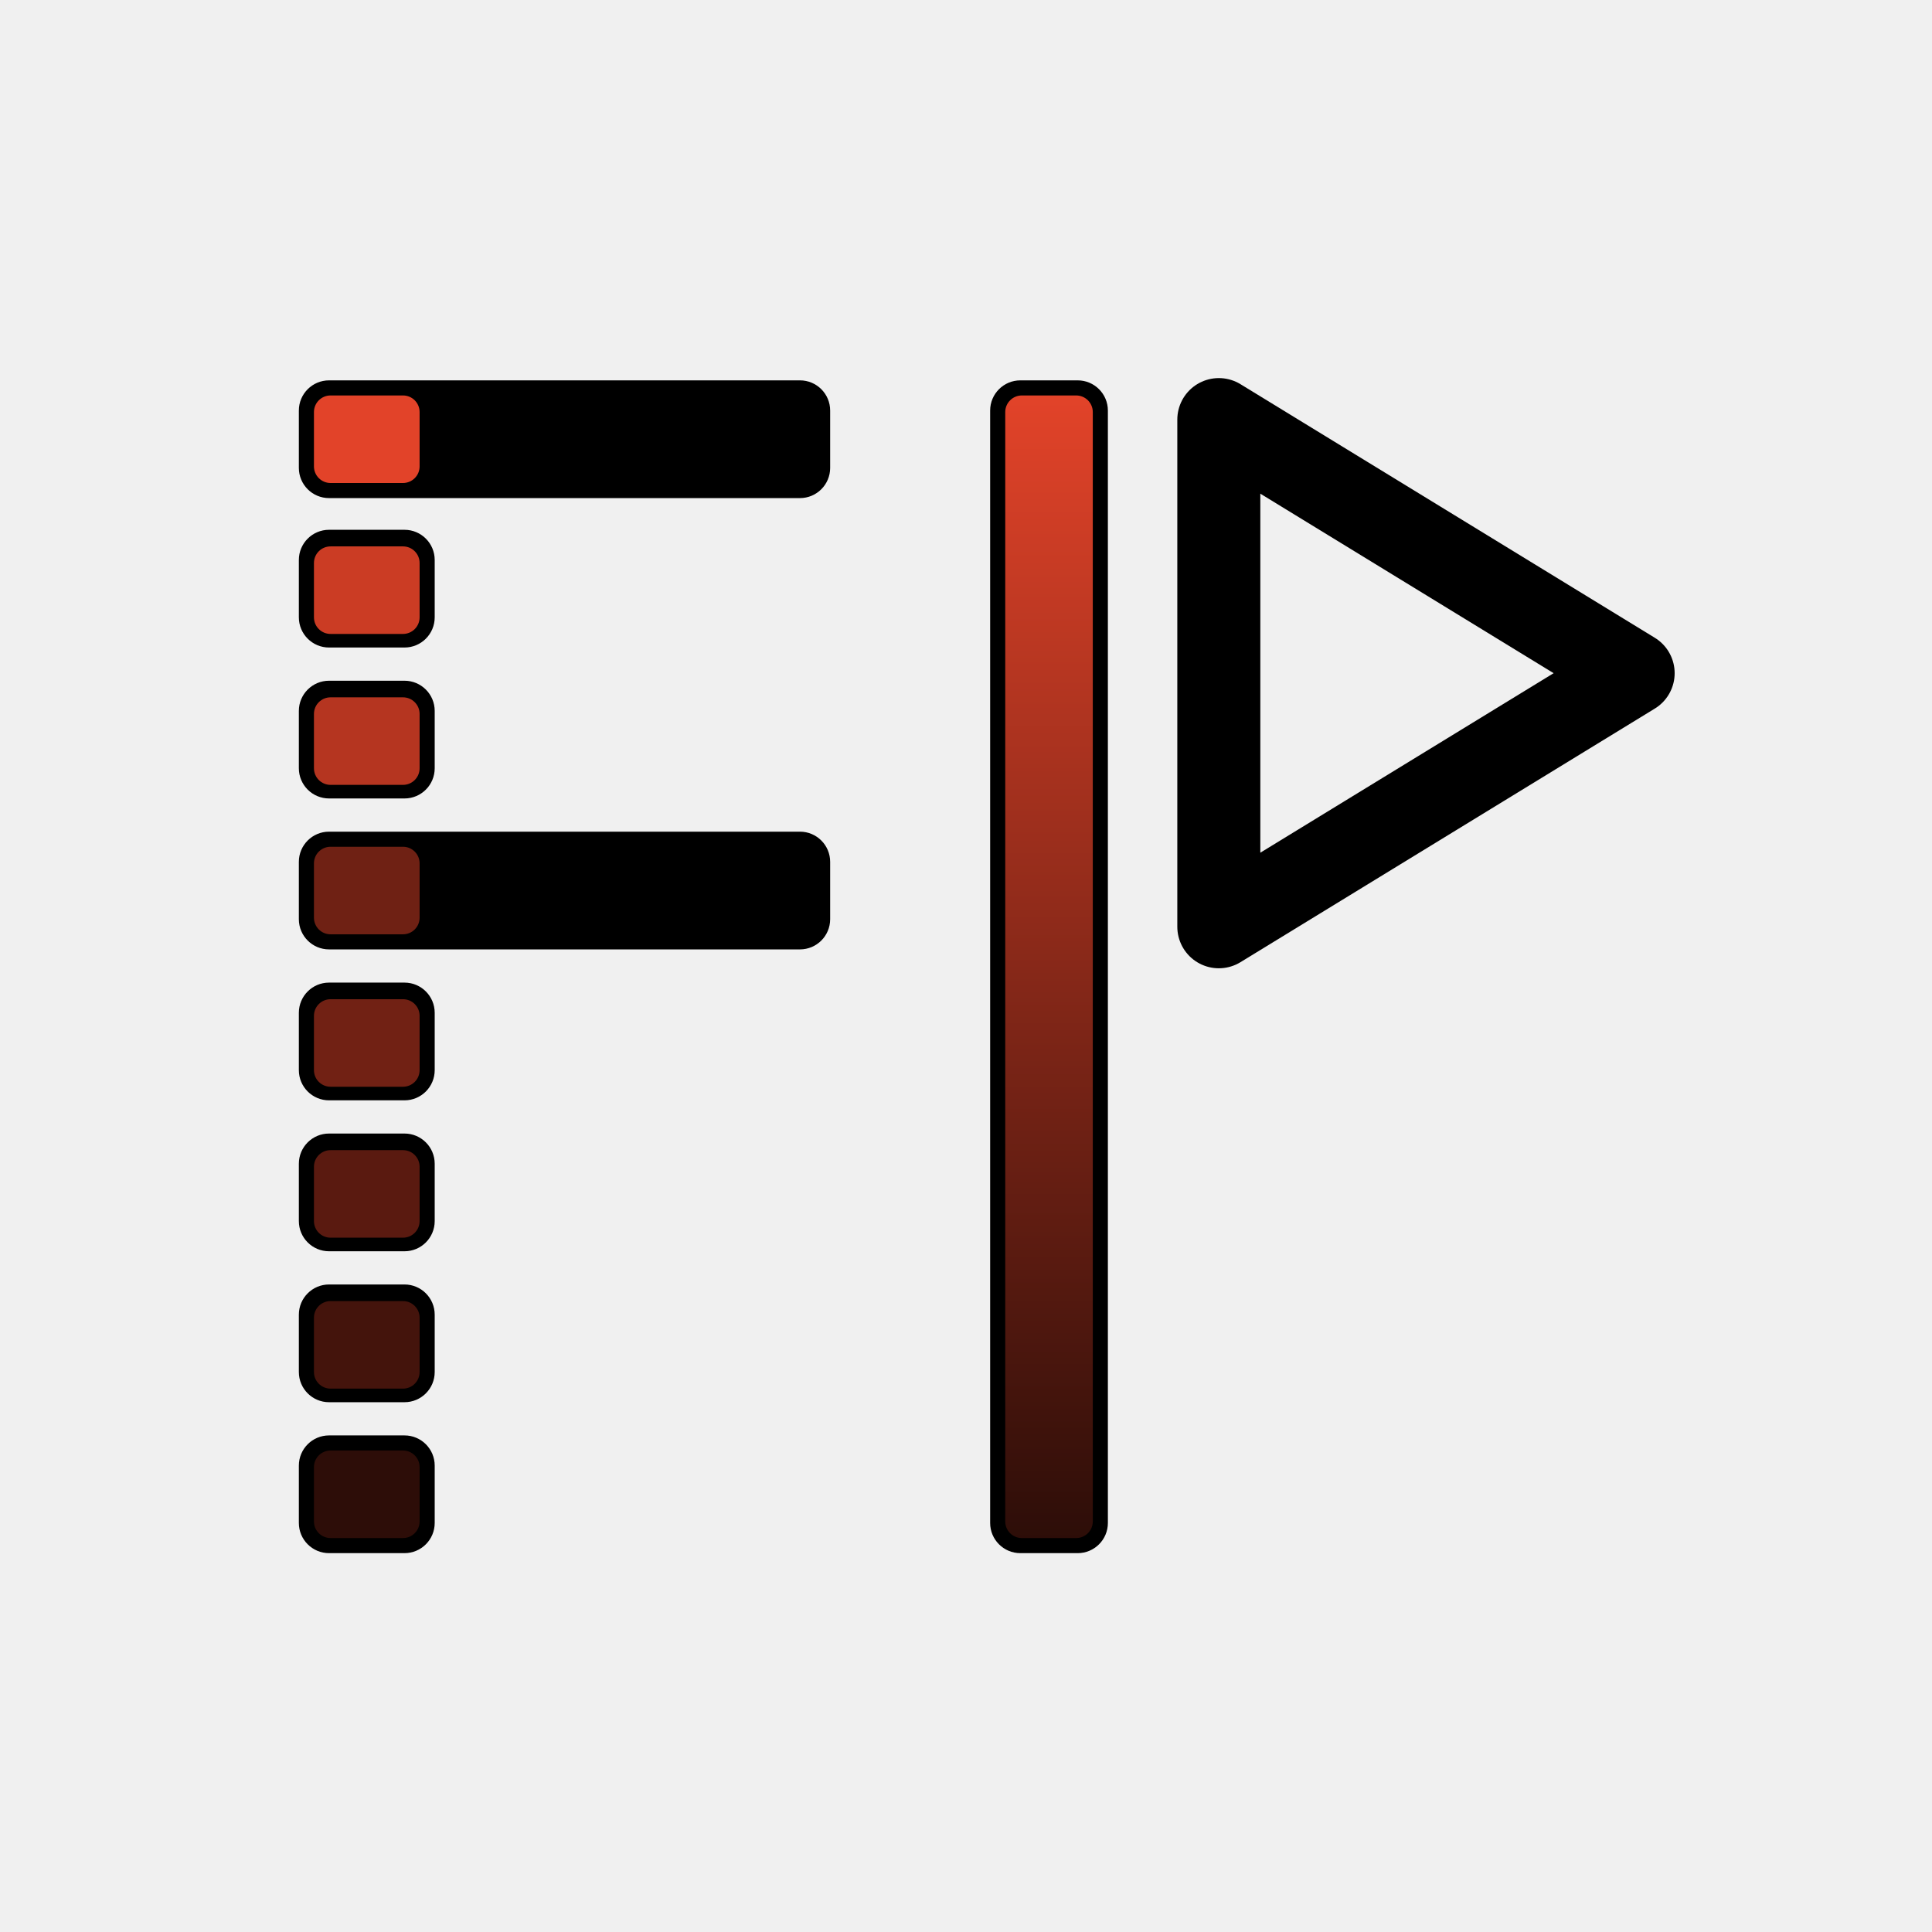
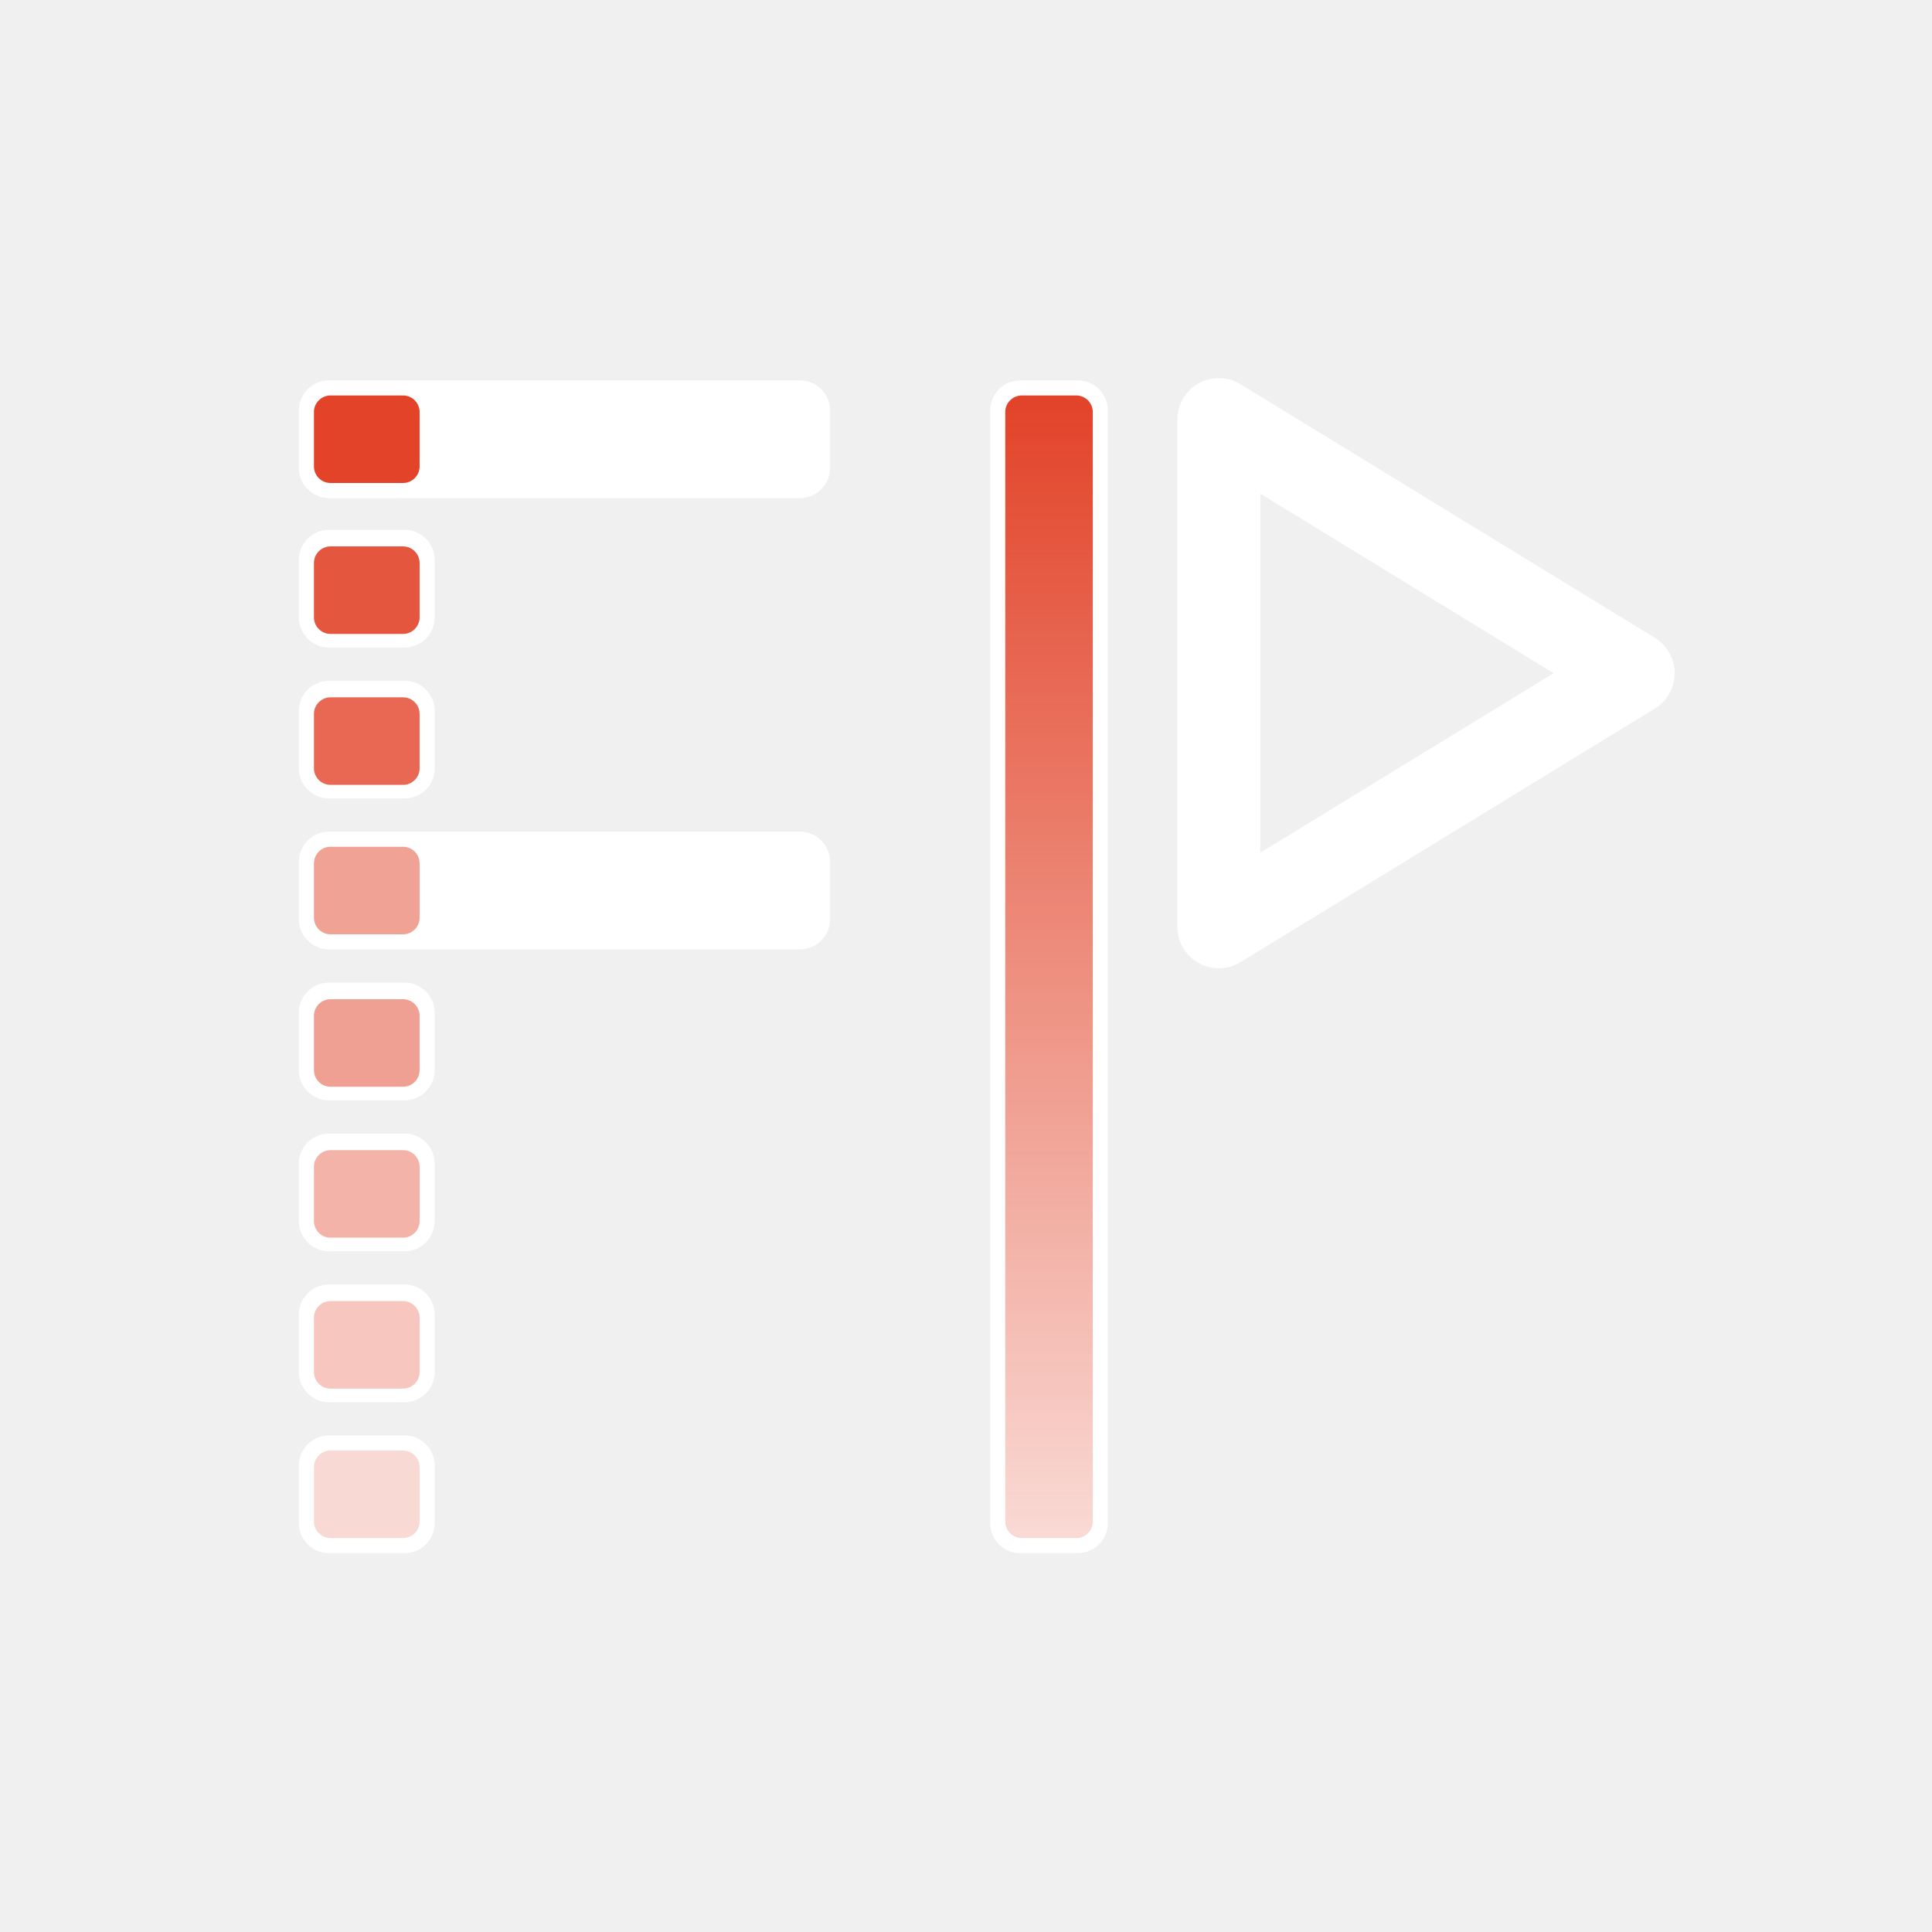
<svg xmlns="http://www.w3.org/2000/svg" viewBox="0 0 1280 1280">
  <g id="g1">
-     <path id="path1" fill="currentColor" fill-rule="evenodd" stroke="none" d="M 656 1009 C 656 1020.046 664.954 1029 676 1029 L 714 1029 C 725.046 1029 734 1020.046 734 1009 L 734 272 C 734 260.954 725.046 252 714 252 L 676 252 C 664.954 252 656 260.954 656 272 Z" />
-     <path id="path2" fill="none" stroke="currentColor" stroke-width="55" stroke-linecap="round" stroke-linejoin="round" d="M 1082 446 L 807.5 277.991 L 807.5 614.009 Z" />
+     <path id="path1" fill="#ffffff" fill-rule="evenodd" stroke="none" d="M 656 1009 C 656 1020.046 664.954 1029 676 1029 L 714 1029 C 725.046 1029 734 1020.046 734 1009 L 734 272 C 734 260.954 725.046 252 714 252 L 676 252 C 664.954 252 656 260.954 656 272 Z" />
+     <path id="path2" fill="none" stroke="#ffffff" stroke-width="55" stroke-linecap="round" stroke-linejoin="round" d="M 1082 446 L 807.5 277.991 L 807.5 614.009 Z" />
    <g id="g2">
-       <path id="--2" fill="currentColor" fill-rule="evenodd" stroke="none" d="M 198 310 C 198 321.046 206.954 330 218 330 L 530 330 C 541.046 330 550 321.046 550 310 L 550 272 C 550 260.954 541.046 252 530 252 L 218 252 C 206.954 252 198 260.954 198 272 Z" />
-       <path id="--3" fill="currentColor" fill-rule="evenodd" stroke="none" d="M 198 409 C 198 420.046 206.954 429 218 429 L 268 429 C 279.046 429 288 420.046 288 409 L 288 371 C 288 359.954 279.046 351 268 351 L 218 351 C 206.954 351 198 359.954 198 371 Z" />
-       <path id="--4" fill="currentColor" fill-rule="evenodd" stroke="none" d="M 198 509 C 198 520.046 206.954 529 218 529 L 268 529 C 279.046 529 288 520.046 288 509 L 288 471 C 288 459.954 279.046 451 268 451 L 218 451 C 206.954 451 198 459.954 198 471 Z" />
-       <path id="--5" fill="currentColor" fill-rule="evenodd" stroke="none" d="M 198 609 C 198 620.046 206.954 629 218 629 L 530 629 C 541.046 629 550 620.046 550 609 L 550 571 C 550 559.954 541.046 551 530 551 L 218 551 C 206.954 551 198 559.954 198 571 Z" />
-       <path id="--6" fill="currentColor" fill-rule="evenodd" stroke="none" d="M 198 709 C 198 720.046 206.954 729 218 729 L 268 729 C 279.046 729 288 720.046 288 709 L 288 671 C 288 659.954 279.046 651 268 651 L 218 651 C 206.954 651 198 659.954 198 671 Z" />
-       <path id="--7" fill="currentColor" fill-rule="evenodd" stroke="none" d="M 198 809 C 198 820.046 206.954 829 218 829 L 268 829 C 279.046 829 288 820.046 288 809 L 288 771 C 288 759.954 279.046 751 268 751 L 218 751 C 206.954 751 198 759.954 198 771 Z" />
-       <path id="--8" fill="currentColor" fill-rule="evenodd" stroke="none" d="M 198 909 C 198 920.046 206.954 929 218 929 L 268 929 C 279.046 929 288 920.046 288 909 L 288 871 C 288 859.954 279.046 851 268 851 L 218 851 C 206.954 851 198 859.954 198 871 Z" />
-       <path id="--9" fill="currentColor" fill-rule="evenodd" stroke="none" d="M 198 1009 C 198 1020.046 206.954 1029 218 1029 L 268 1029 C 279.046 1029 288 1020.046 288 1009 L 288 971 C 288 959.954 279.046 951 268 951 L 218 951 C 206.954 951 198 959.954 198 971 Z" />
+       <path id="--2" fill="#ffffff" fill-rule="evenodd" stroke="none" d="M 198 310 C 198 321.046 206.954 330 218 330 L 530 330 C 541.046 330 550 321.046 550 310 L 550 272 C 550 260.954 541.046 252 530 252 L 218 252 C 206.954 252 198 260.954 198 272 Z" />
+       <path id="--3" fill="#ffffff" fill-rule="evenodd" stroke="none" d="M 198 409 C 198 420.046 206.954 429 218 429 L 268 429 C 279.046 429 288 420.046 288 409 L 288 371 C 288 359.954 279.046 351 268 351 L 218 351 C 206.954 351 198 359.954 198 371 Z" />
+       <path id="--4" fill="#ffffff" fill-rule="evenodd" stroke="none" d="M 198 509 C 198 520.046 206.954 529 218 529 L 268 529 C 279.046 529 288 520.046 288 509 L 288 471 C 288 459.954 279.046 451 268 451 L 218 451 C 206.954 451 198 459.954 198 471 Z" />
+       <path id="--5" fill="#ffffff" fill-rule="evenodd" stroke="none" d="M 198 609 C 198 620.046 206.954 629 218 629 L 530 629 C 541.046 629 550 620.046 550 609 L 550 571 C 550 559.954 541.046 551 530 551 L 218 551 C 206.954 551 198 559.954 198 571 Z" />
+       <path id="--6" fill="#ffffff" fill-rule="evenodd" stroke="none" d="M 198 709 C 198 720.046 206.954 729 218 729 L 268 729 C 279.046 729 288 720.046 288 709 L 288 671 C 288 659.954 279.046 651 268 651 L 218 651 C 206.954 651 198 659.954 198 671 Z" />
+       <path id="--7" fill="#ffffff" fill-rule="evenodd" stroke="none" d="M 198 809 C 198 820.046 206.954 829 218 829 L 268 829 C 279.046 829 288 820.046 288 809 L 288 771 C 288 759.954 279.046 751 268 751 L 218 751 C 206.954 751 198 759.954 198 771 Z" />
+       <path id="--8" fill="#ffffff" fill-rule="evenodd" stroke="none" d="M 198 909 C 198 920.046 206.954 929 218 929 L 268 929 C 279.046 929 288 920.046 288 909 L 288 871 C 288 859.954 279.046 851 268 851 L 218 851 C 206.954 851 198 859.954 198 871 Z" />
+       <path id="--9" fill="#ffffff" fill-rule="evenodd" stroke="none" d="M 198 1009 C 198 1020.046 206.954 1029 218 1029 L 268 1029 C 279.046 1029 288 1020.046 288 1009 L 288 971 C 288 959.954 279.046 951 268 951 L 218 951 C 206.954 951 198 959.954 198 971 Z" />
    </g>
    <g id="g3">
      <path id="--10" fill="#e24329" fill-rule="evenodd" stroke="none" d="M 208 309 C 208 315.075 212.925 320 219 320 L 267 320 C 273.075 320 278 315.075 278 309 L 278 273 C 278 266.925 273.075 262 267 262 L 219 262 C 212.925 262 208 266.925 208 273 Z" />
      <path id="--11" fill="#e24329" fill-opacity="0.897" fill-rule="evenodd" stroke="none" d="M 208 409 C 208 415.075 212.925 420 219 420 L 267 420 C 273.075 420 278 415.075 278 409 L 278 373 C 278 366.925 273.075 362 267 362 L 219 362 C 212.925 362 208 366.925 208 373 Z" />
      <path id="--12" fill="#e24329" fill-opacity="0.8" fill-rule="evenodd" stroke="none" d="M 208 509 C 208 515.075 212.925 520 219 520 L 267 520 C 273.075 520 278 515.075 278 509 L 278 473 C 278 466.925 273.075 462 267 462 L 219 462 C 212.925 462 208 466.925 208 473 Z" />
      <path id="--13" fill="#e24329" fill-opacity="0.7" fill-rule="evenodd" stroke="none" opacity="0.7" d="M 208 608 C 208 614.075 212.925 619 219 619 L 267 619 C 273.075 619 278 614.075 278 608 L 278 572 C 278 565.925 273.075 561 267 561 L 219 561 C 212.925 561 208 565.925 208 572 Z" />
      <path id="--17" fill="#e24329" fill-opacity="0.5" fill-rule="evenodd" stroke="none" d="M 208 709 C 208 715.075 212.925 720 219 720 L 267 720 C 273.075 720 278 715.075 278 709 L 278 673 C 278 666.925 273.075 662 267 662 L 219 662 C 212.925 662 208 666.925 208 673 Z" />
      <path id="--16" fill="#e24329" fill-opacity="0.4" fill-rule="evenodd" stroke="none" d="M 208 809 C 208 815.075 212.925 820 219 820 L 267 820 C 273.075 820 278 815.075 278 809 L 278 773 C 278 766.925 273.075 762 267 762 L 219 762 C 212.925 762 208 766.925 208 773 Z" />
      <path id="--15" fill="#e24329" fill-opacity="0.3" fill-rule="evenodd" stroke="none" d="M 208 909 C 208 915.075 212.925 920 219 920 L 267 920 C 273.075 920 278 915.075 278 909 L 278 873 C 278 866.925 273.075 862 267 862 L 219 862 C 212.925 862 208 866.925 208 873 Z" />
      <path id="--14" fill="#e24329" fill-opacity="0.2" fill-rule="evenodd" stroke="none" d="M 208 1008 C 208 1014.075 212.925 1019 219 1019 L 267 1019 C 273.075 1019 278 1014.075 278 1008 L 278 972 C 278 965.925 273.075 961 267 961 L 219 961 C 212.925 961 208 965.925 208 972 Z" />
    </g>
    <linearGradient id="linearGradient1" x1="695" y1="1019" x2="695" y2="262" gradientUnits="userSpaceOnUse">
      <stop offset="0" stop-color="#e24329" stop-opacity="0.199" />
      <stop offset="1" stop-color="#e24329" stop-opacity="1" />
    </linearGradient>
    <path id="--18" fill="url(#linearGradient1)" fill-rule="evenodd" stroke="none" d="M 666 1008 C 666 1014.075 670.925 1019 677 1019 L 713 1019 C 719.075 1019 724 1014.075 724 1008 L 724 273 C 724 266.925 719.075 262 713 262 L 677 262 C 670.925 262 666 266.925 666 273 Z" />
  </g>
</svg>
